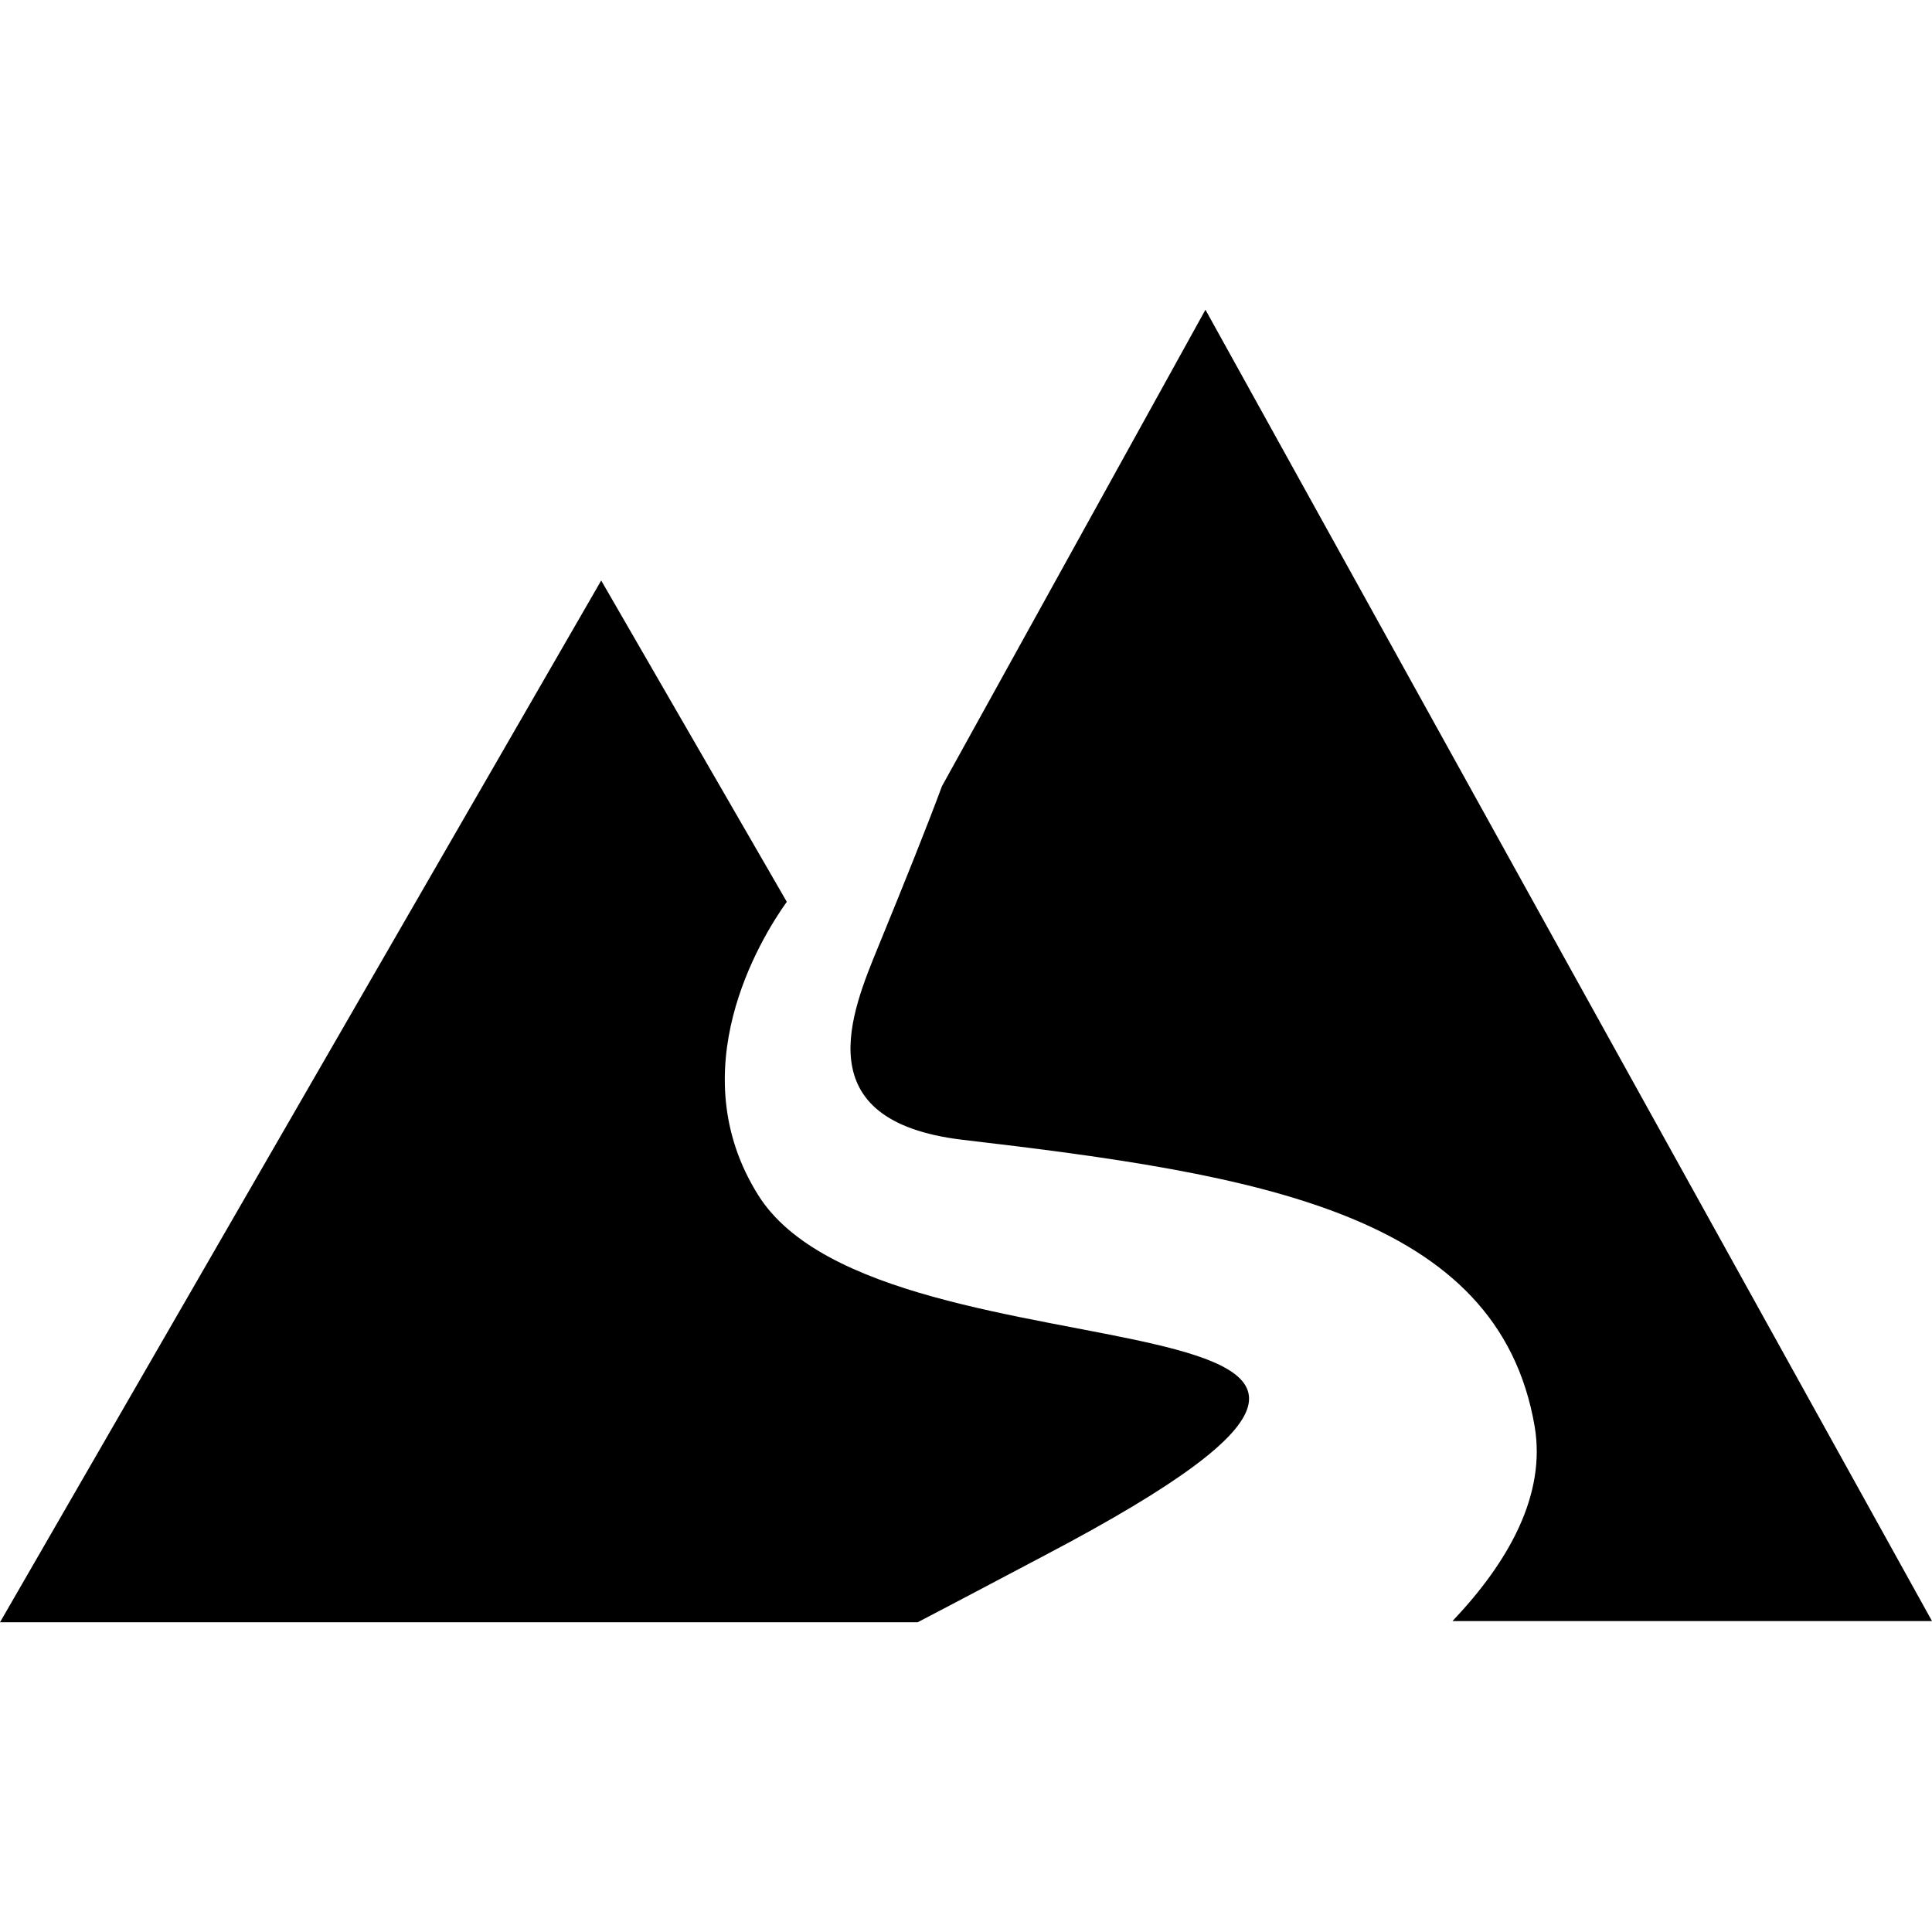
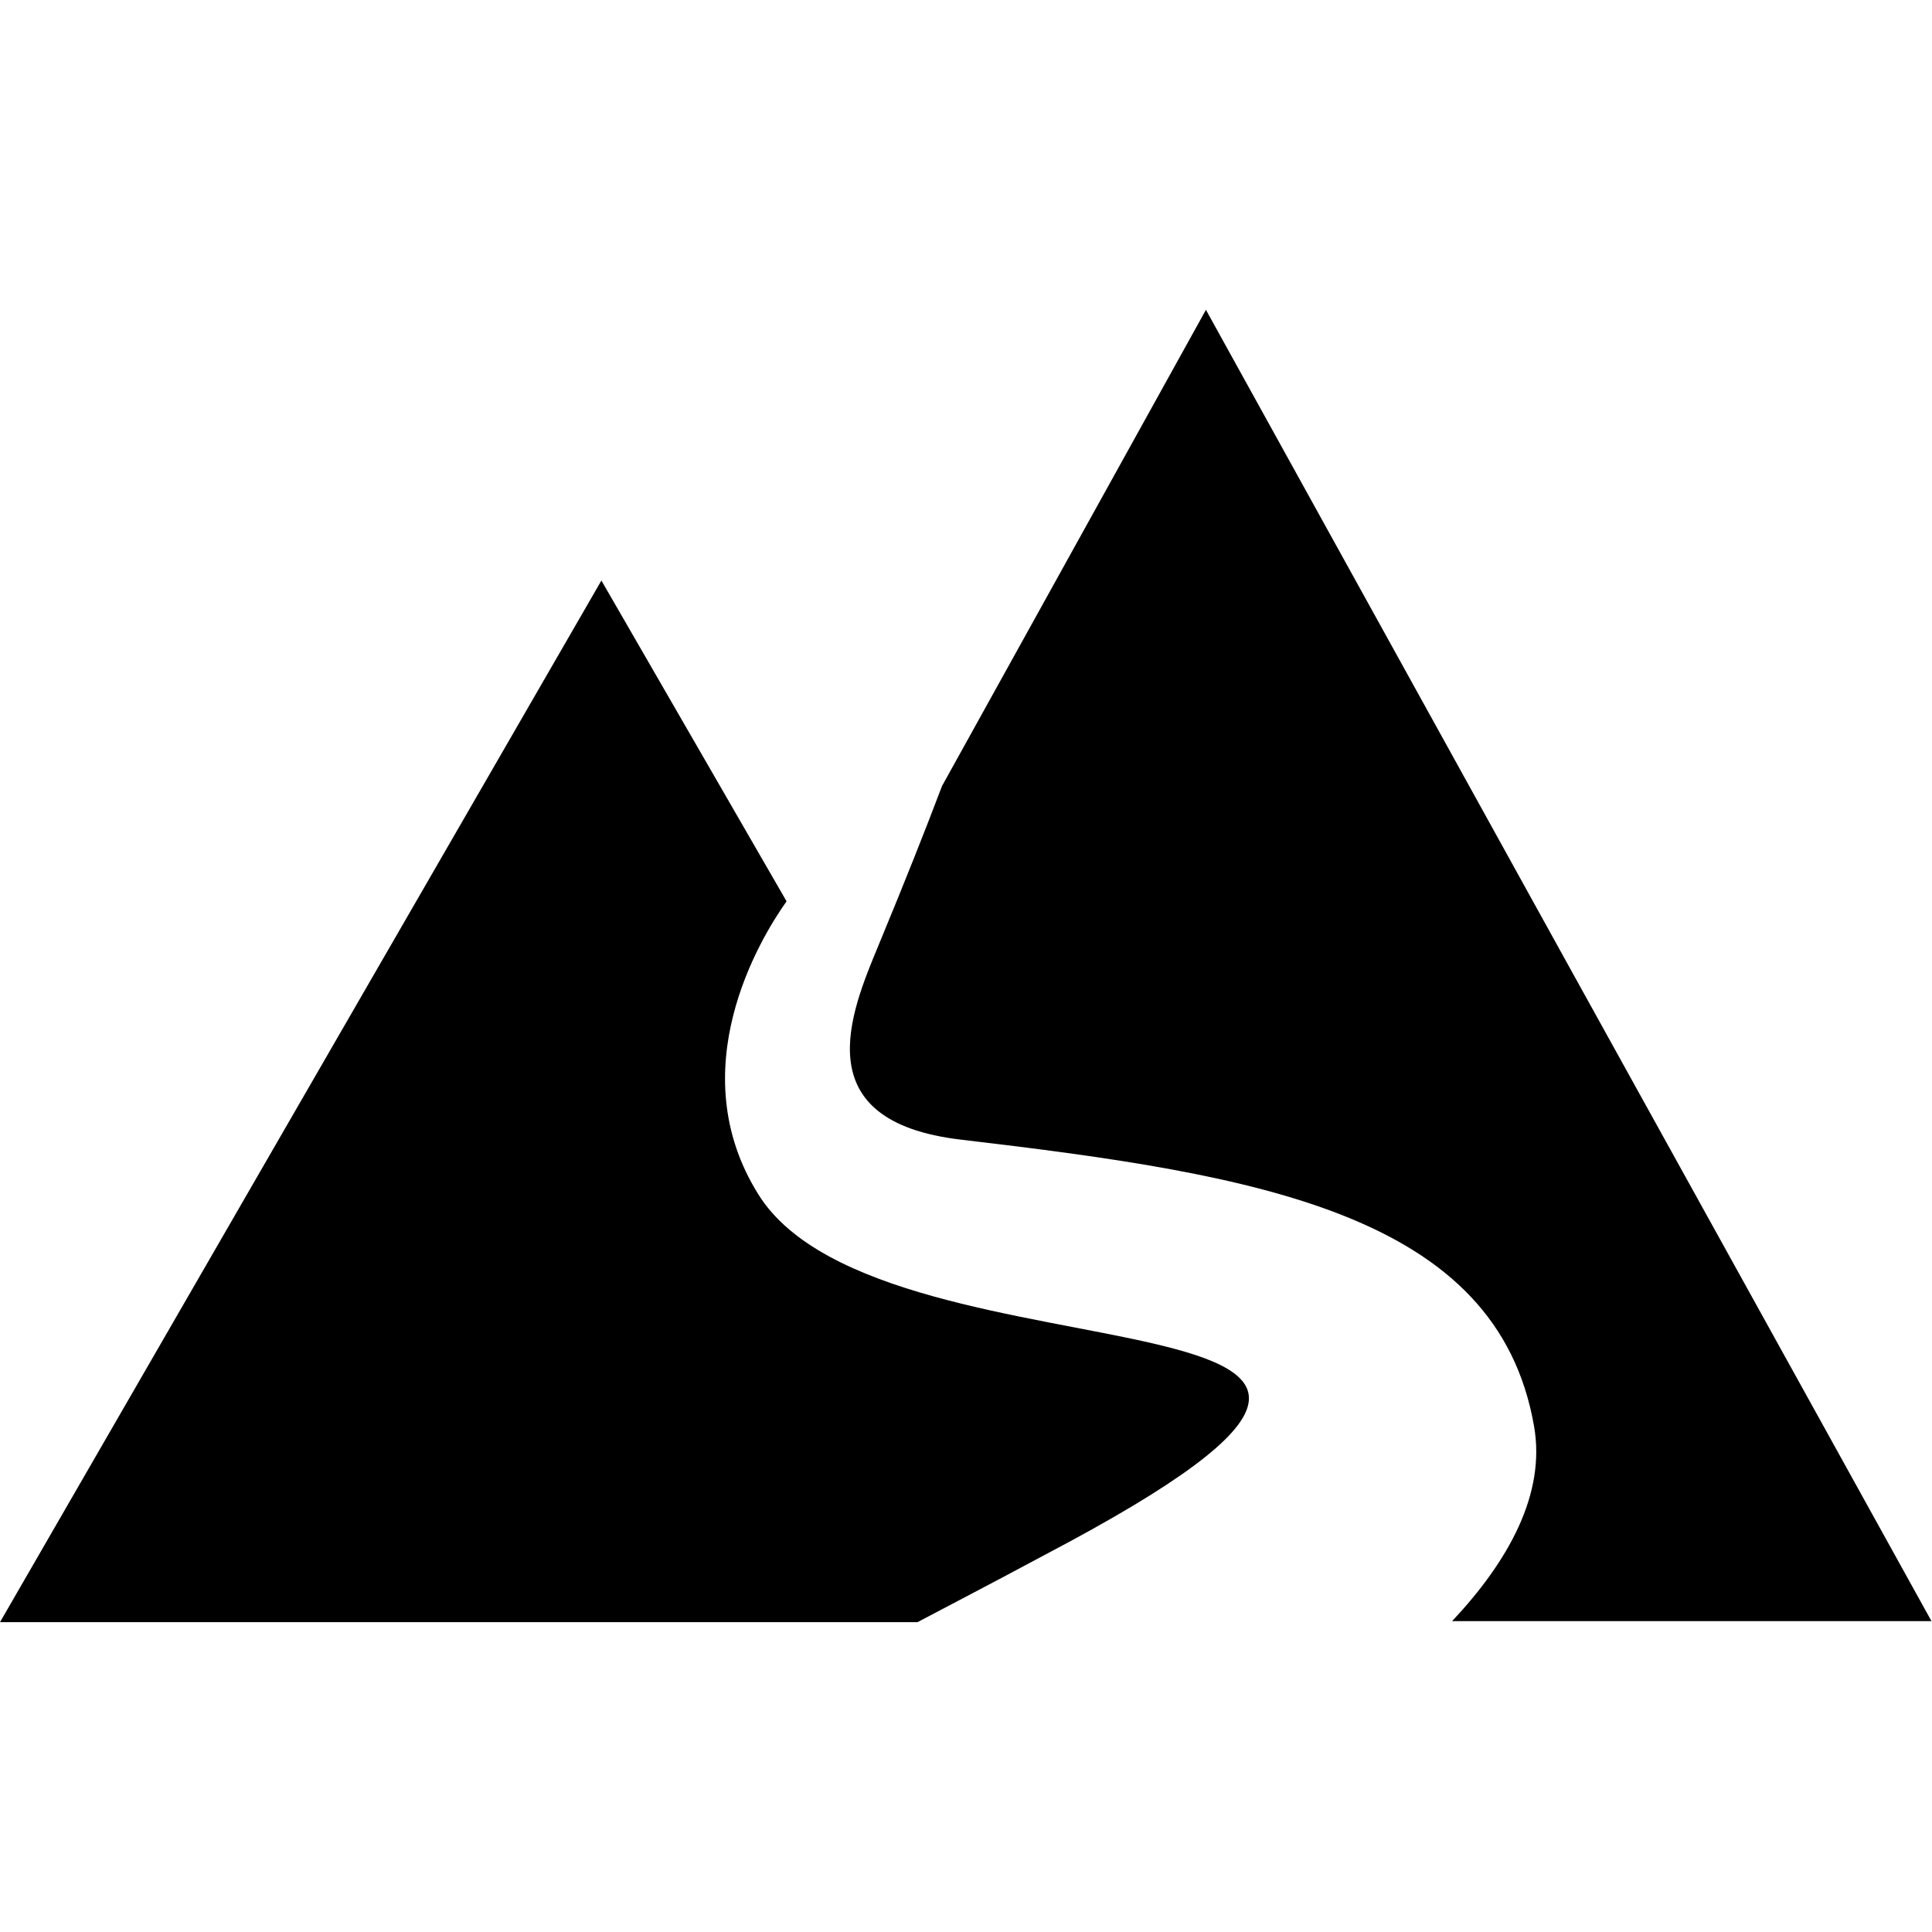
- <svg xmlns="http://www.w3.org/2000/svg" width="12" height="12" version="1.1" viewBox="0 0 3.175 3.175">
-   <g transform="translate(-66.856 -29.43)">
-     <path d="m68.837 29.939-0.433 0.783c-0.026 0.07-0.061 0.157-0.104 0.262-0.045 0.11-0.121 0.288 0.137 0.319 0.488 0.057 0.881 0.121 0.941 0.471 0.019 0.112-0.042 0.222-0.135 0.32h0.788l-0.597-1.077zm-0.993 0.445-0.988 1.712h1.508c0.073-0.038 0.116-0.061 0.209-0.11 0.896-0.471-0.262-0.258-0.471-0.592-0.128-0.204 0.002-0.419 0.047-0.482z" />
+ <svg xmlns="http://www.w3.org/2000/svg" width="14" height="14" version="1.1" viewBox="0 0 3.704 3.704">
+   <g transform="translate(-66.591 -28.571)">
+     <path d="m68.903 29.165-0.506 0.913c-0.031 0.082-0.071 0.183-0.122 0.306-0.053 0.128-0.142 0.337 0.159 0.372 0.57 0.067 1.027 0.142 1.098 0.549 0.023 0.13-0.049 0.259-0.157 0.374h0.919l-0.696-1.257zm-1.159 0.519-1.153 1.997h1.759c0.085-0.045 0.136-0.071 0.244-0.129 1.045-0.549-0.306-0.301-0.549-0.691-0.149-0.238 0.002-0.489 0.054-0.562z" />
  </g>
</svg>
